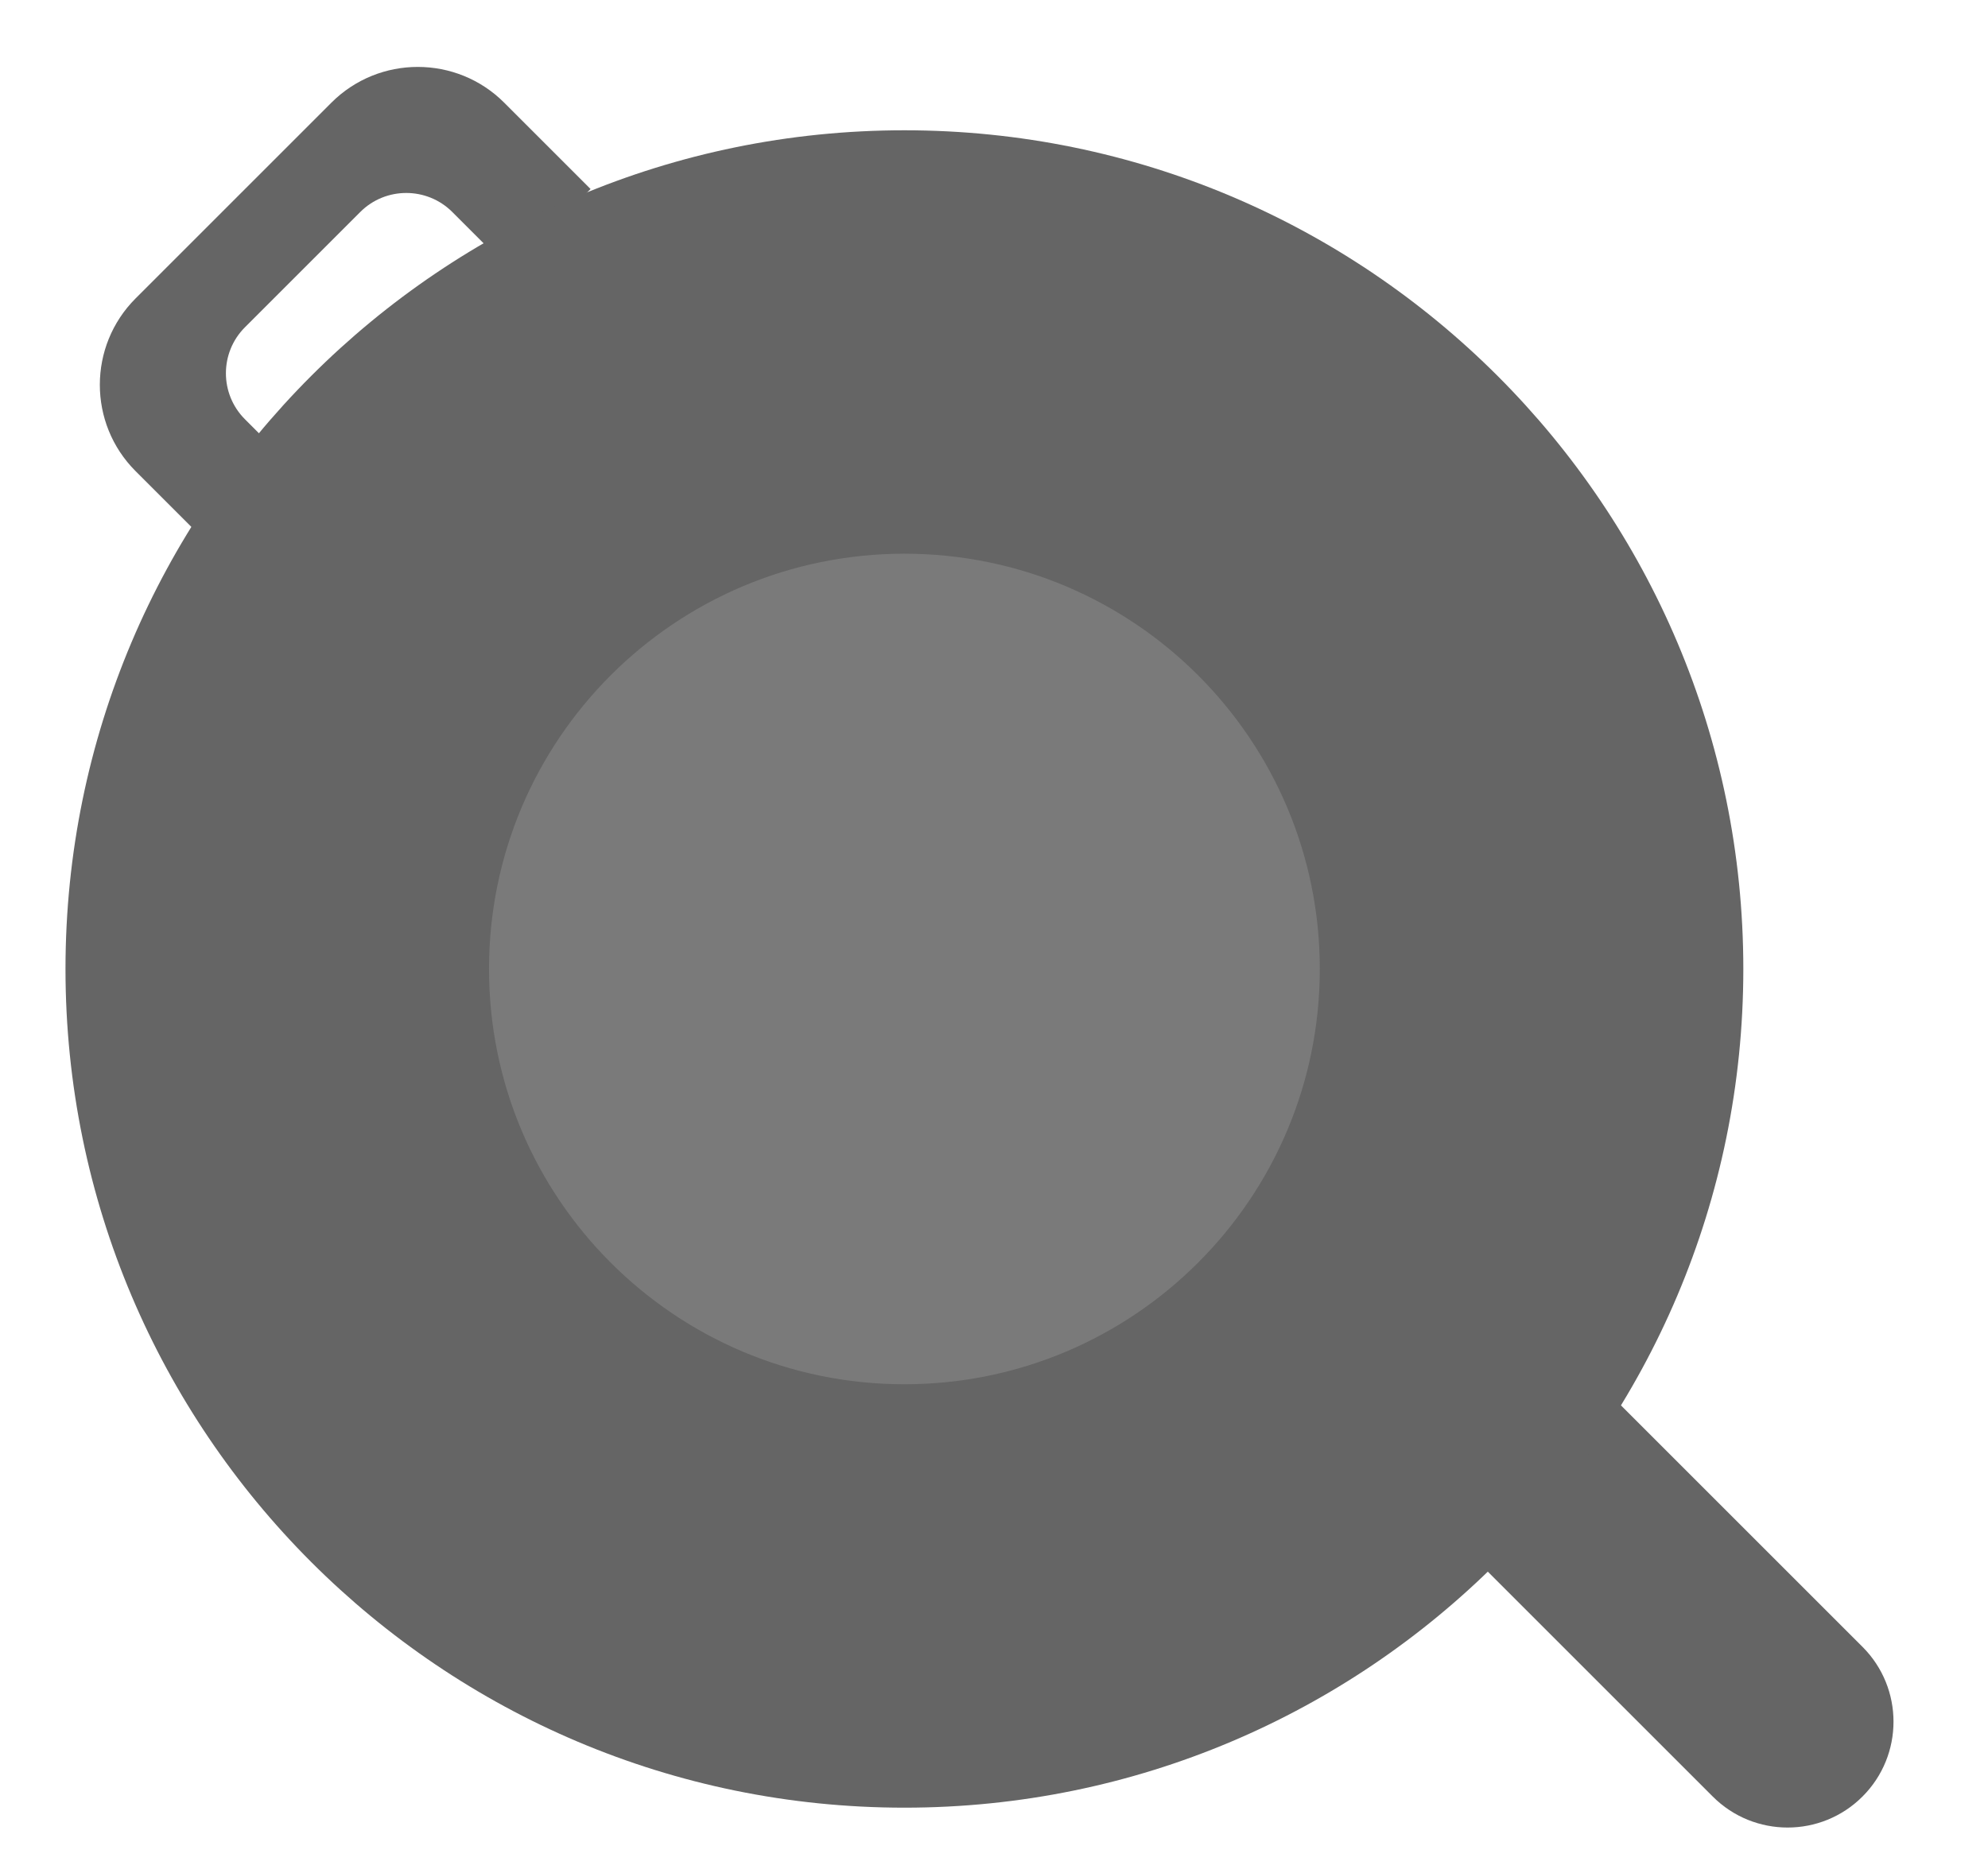
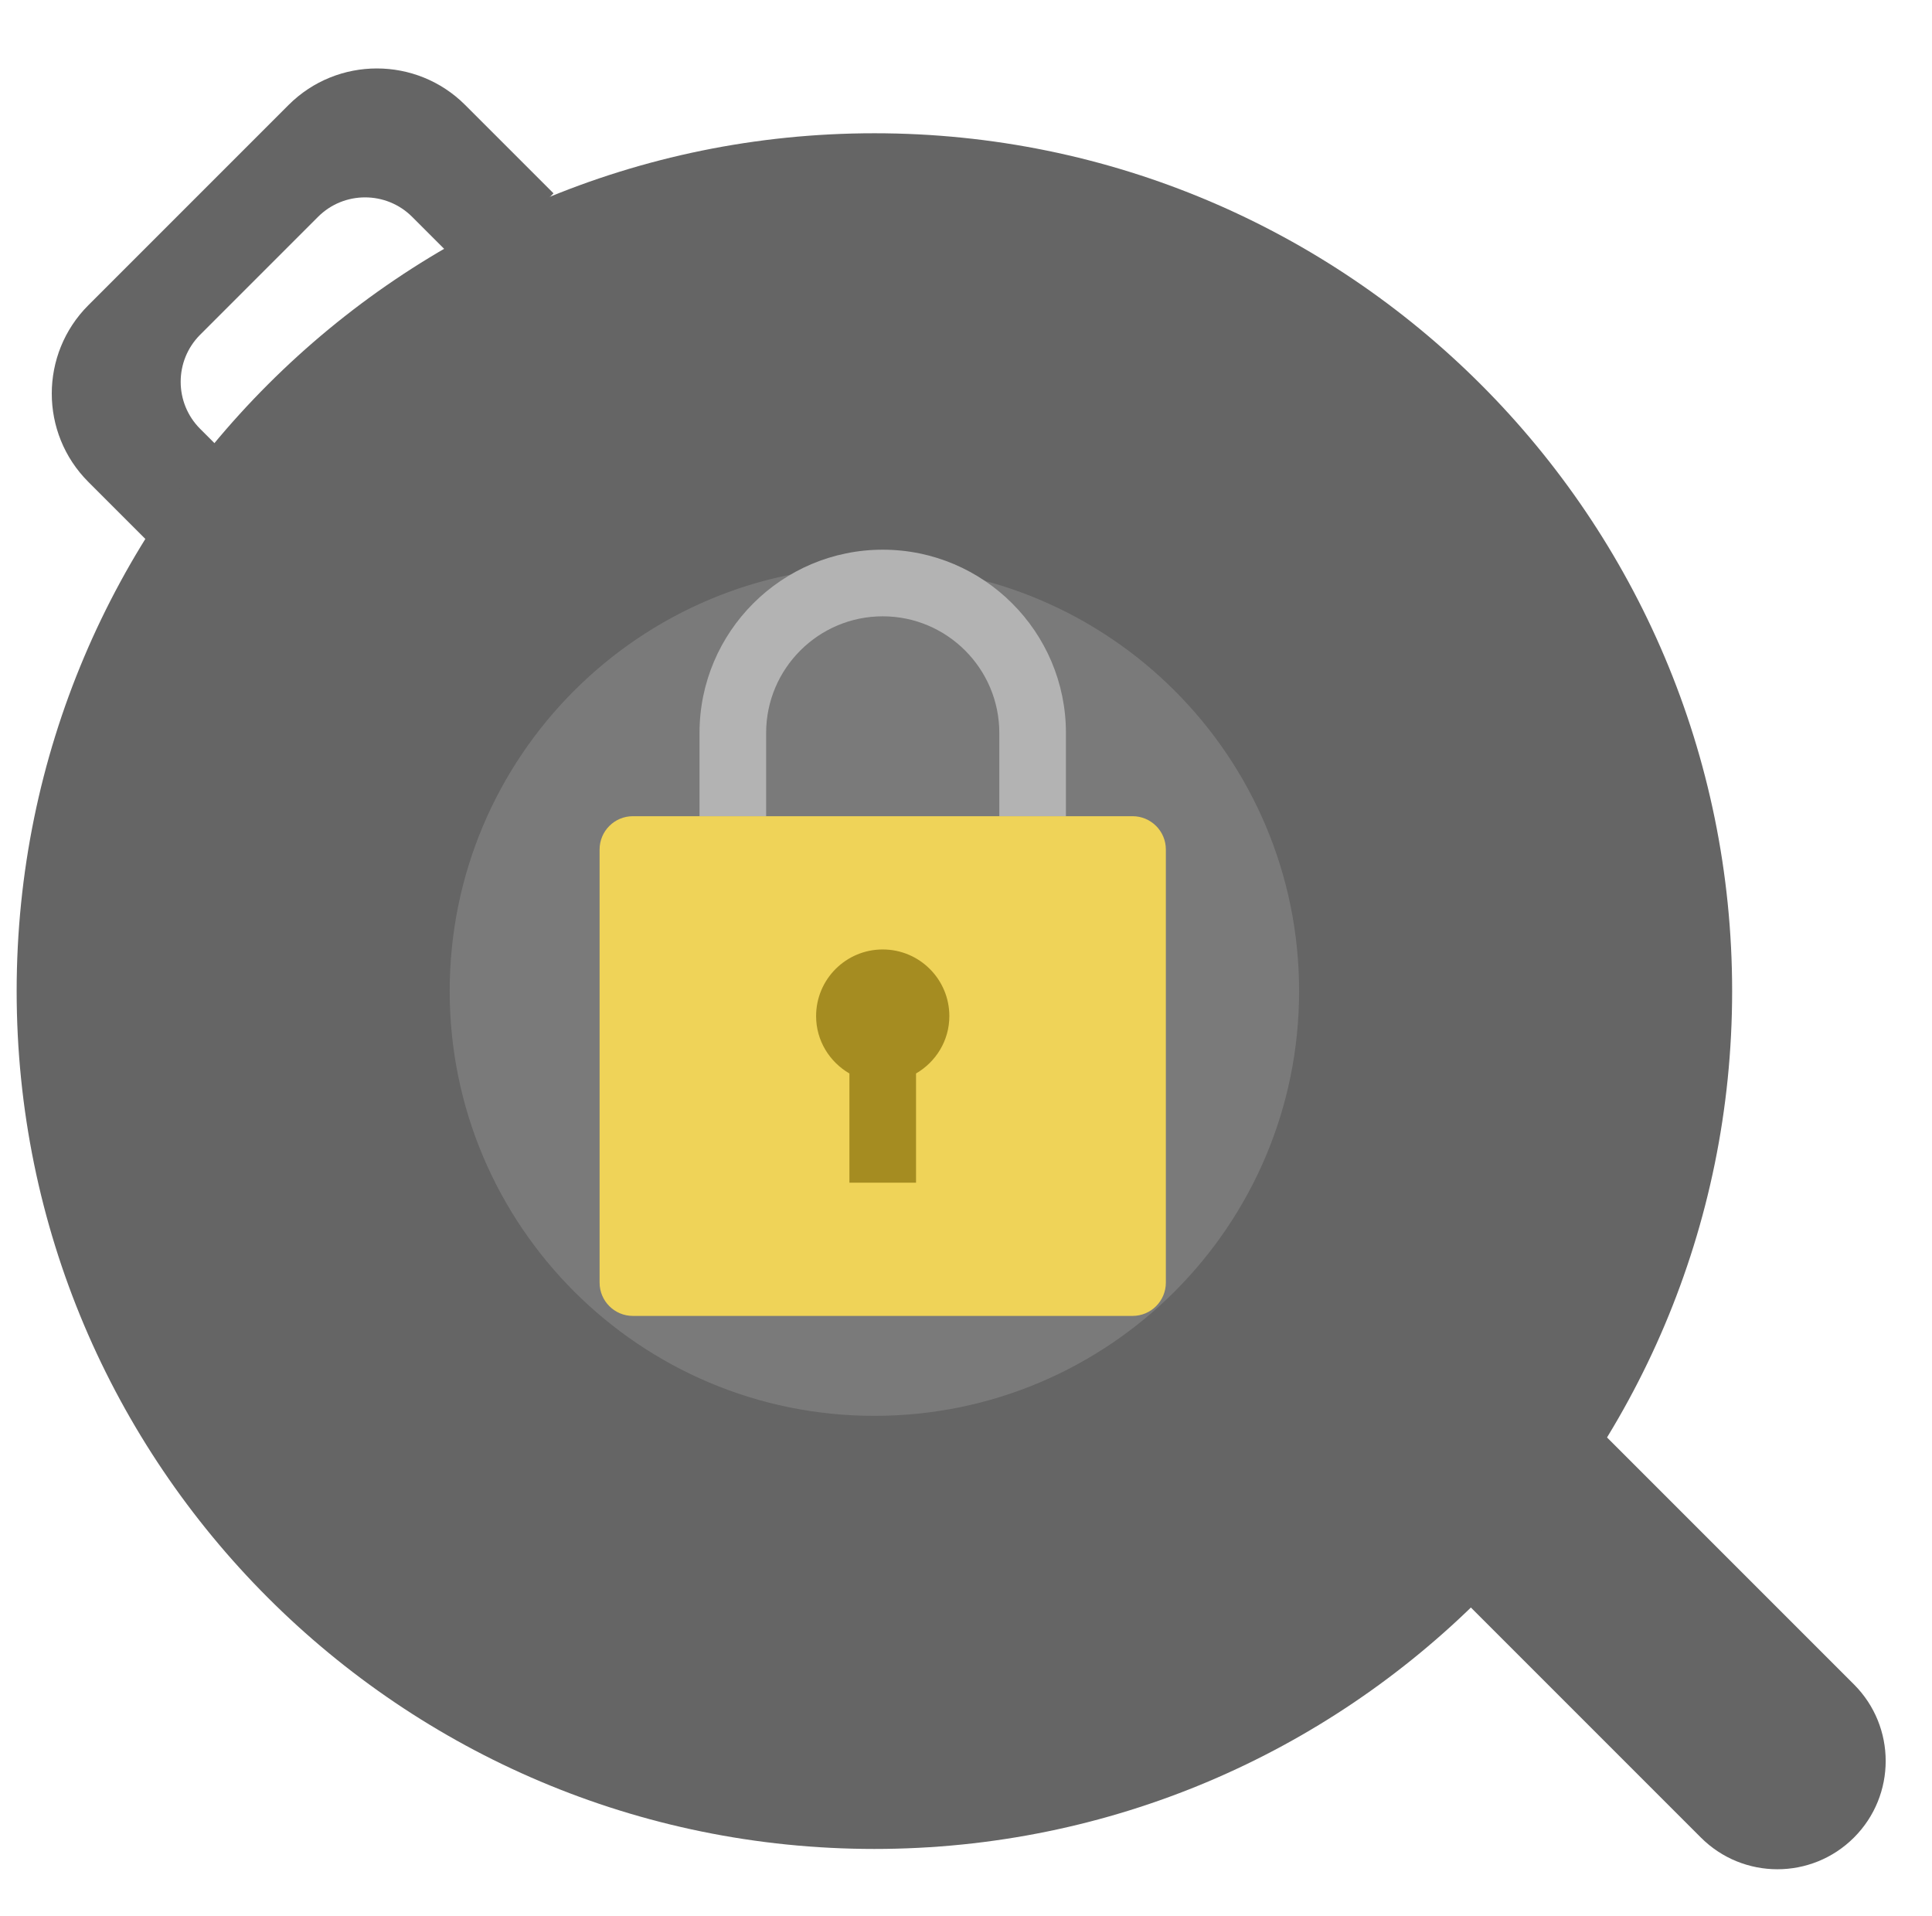
- <svg xmlns="http://www.w3.org/2000/svg" width="104px" height="98px" viewBox="676 289 116 115" version="1.1">
+ <svg xmlns="http://www.w3.org/2000/svg" width="116px" height="115px" viewBox="14107 641 116 115" version="1.1">
  <defs />
-   <g id="Group" stroke="none" stroke-width="1" fill="none" fill-rule="evenodd" transform="translate(676, 290)">
-     <rect id="Rectangle-8" fill="#656565" transform="translate(90.45584, 88.45584) rotate(45) translate(-90.45584, -88.45584) " x="60.956" y="81.956" width="59" height="13" rx="6.5" />
-     <path d="M25.492,24.117 L32.617,24.117 L32.617,16.617 C32.617,12.483 29.258,9.117 25.114,9.117 L8.12,9.117 C3.981,9.117 0.617,12.475 0.617,16.617 L0.617,24.117 L7.743,24.117 C7.661,23.798 7.617,23.465 7.617,23.121 L7.617,19.113 C7.617,16.906 9.409,15.117 11.612,15.117 L21.622,15.117 C23.828,15.117 25.617,16.914 25.617,19.113 L25.617,23.121 C25.617,23.465 25.574,23.799 25.492,24.117 Z" id="Combined-Shape" fill="#656565" transform="translate(16.61701, 16.61701) rotate(-45) translate(-16.61701, -16.61701) " />
-     <ellipse id="Oval-3" fill="#656565" cx="52.5" cy="58.5" rx="51.5" ry="51.5" />
-     <ellipse id="Oval-4" fill="#7A7A7A" cx="52.5" cy="58.5" rx="25.5" ry="25.5" />
+   <g id="Group-36" stroke="none" stroke-width="1" fill="none" fill-rule="evenodd" transform="translate(14107, 642)">
+     <g id="pot2">
+       <g id="Created-with-Sketch.">
+         <g id="Group">
+           <rect id="Rectangle-8" fill="#656565" transform="translate(90.45584, 88.45584) rotate(45) translate(-90.45584, -88.45584) " x="60.956" y="81.956" width="59" height="13" rx="6.5" />
+           <path d="M25.492,24.117 L32.617,24.117 L32.617,16.617 C32.617,12.483 29.258,9.117 25.114,9.117 L8.12,9.117 C3.981,9.117 0.617,12.475 0.617,16.617 L0.617,24.117 L7.743,24.117 C7.661,23.798 7.617,23.465 7.617,23.121 L7.617,19.113 C7.617,16.906 9.409,15.117 11.612,15.117 L21.622,15.117 C23.828,15.117 25.617,16.914 25.617,19.113 L25.617,23.121 C25.617,23.465 25.574,23.799 25.492,24.117 Z" id="Combined-Shape" fill="#656565" transform="translate(16.61701, 16.61701) rotate(-45) translate(-16.61701, -16.61701) " />
+           <circle id="Oval-3" fill="#656565" cx="52.5" cy="58.5" r="51.5" />
+           <circle id="Oval-4" fill="#7A7A7A" cx="52.5" cy="58.5" r="25.5" />
+         </g>
+       </g>
+     </g>
+     <g id="ui-color-1_lock" transform="translate(36, 32)">
+       <g id="Group">
+         <path d="M10,16 L10,11 C10,7.14 13.14,4 17,4 C20.86,4 24,7.14 24,11 L24,16 L28,16 L28,11 C28,4.935 23.065,0 17,0 C10.935,0 6,4.935 6,11 L6,16 L10,16 Z" id="Shape" fill="#B3B3B3" />
+         <path d="M32,46 L2,46 C0.895,46 0,45.105 0,44 L0,18 C0,16.895 0.895,16 2,16 L32,16 C33.105,16 34,16.895 34,18 L34,44 C34,45.105 33.105,46 32,46 Z" id="Shape" fill="#EFD358" />
+         <path d="M21,28 C21,25.791 19.209,24 17,24 C14.791,24 13,25.791 13,28 C13,29.477 13.809,30.752 15,31.445 L15,38 L19,38 L19,31.445 C20.191,30.752 21,29.477 21,28 Z" id="Shape" fill="#A58C21" />
+       </g>
+     </g>
  </g>
</svg>
